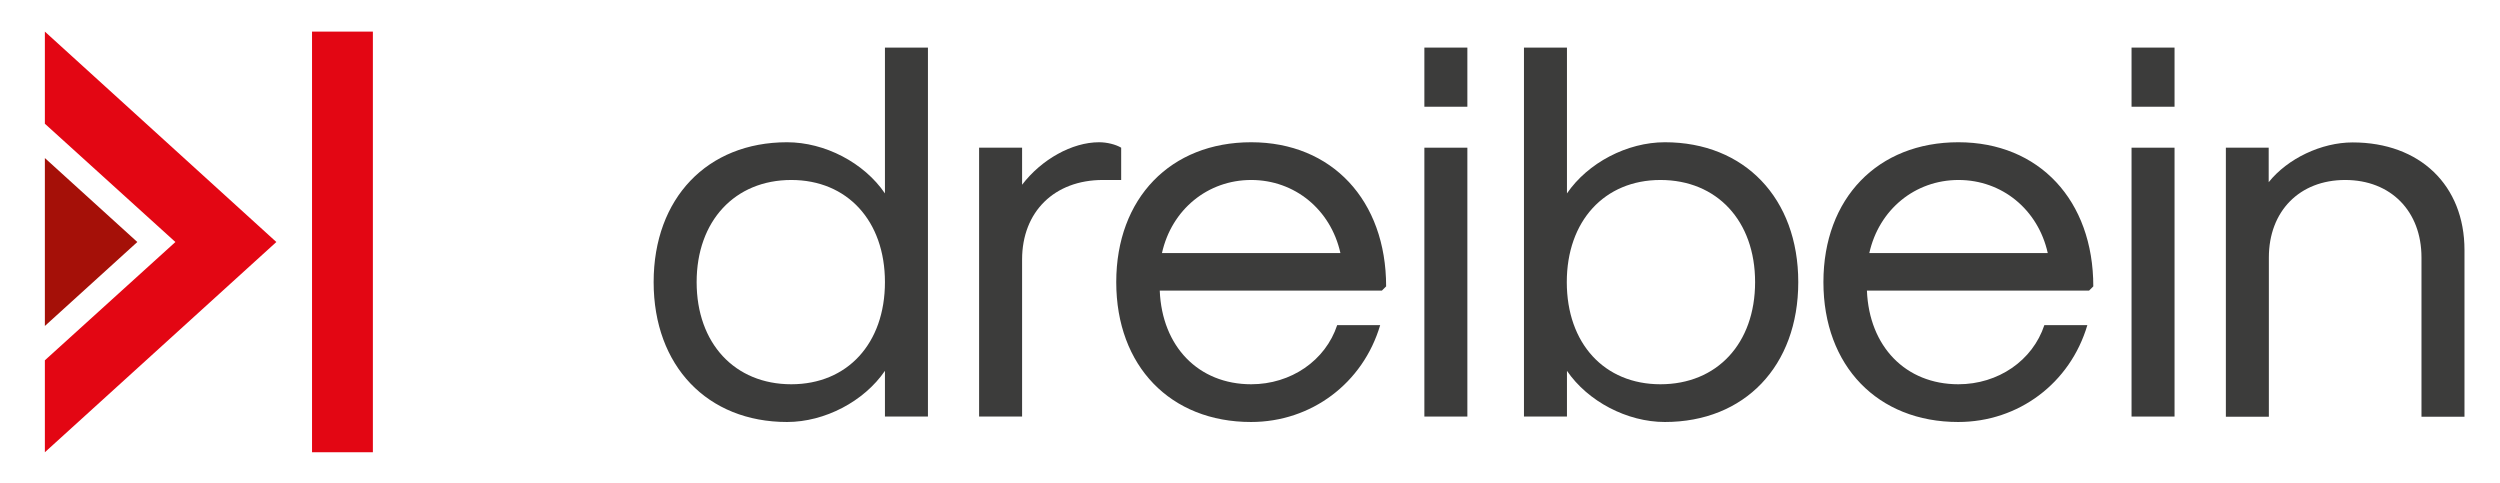
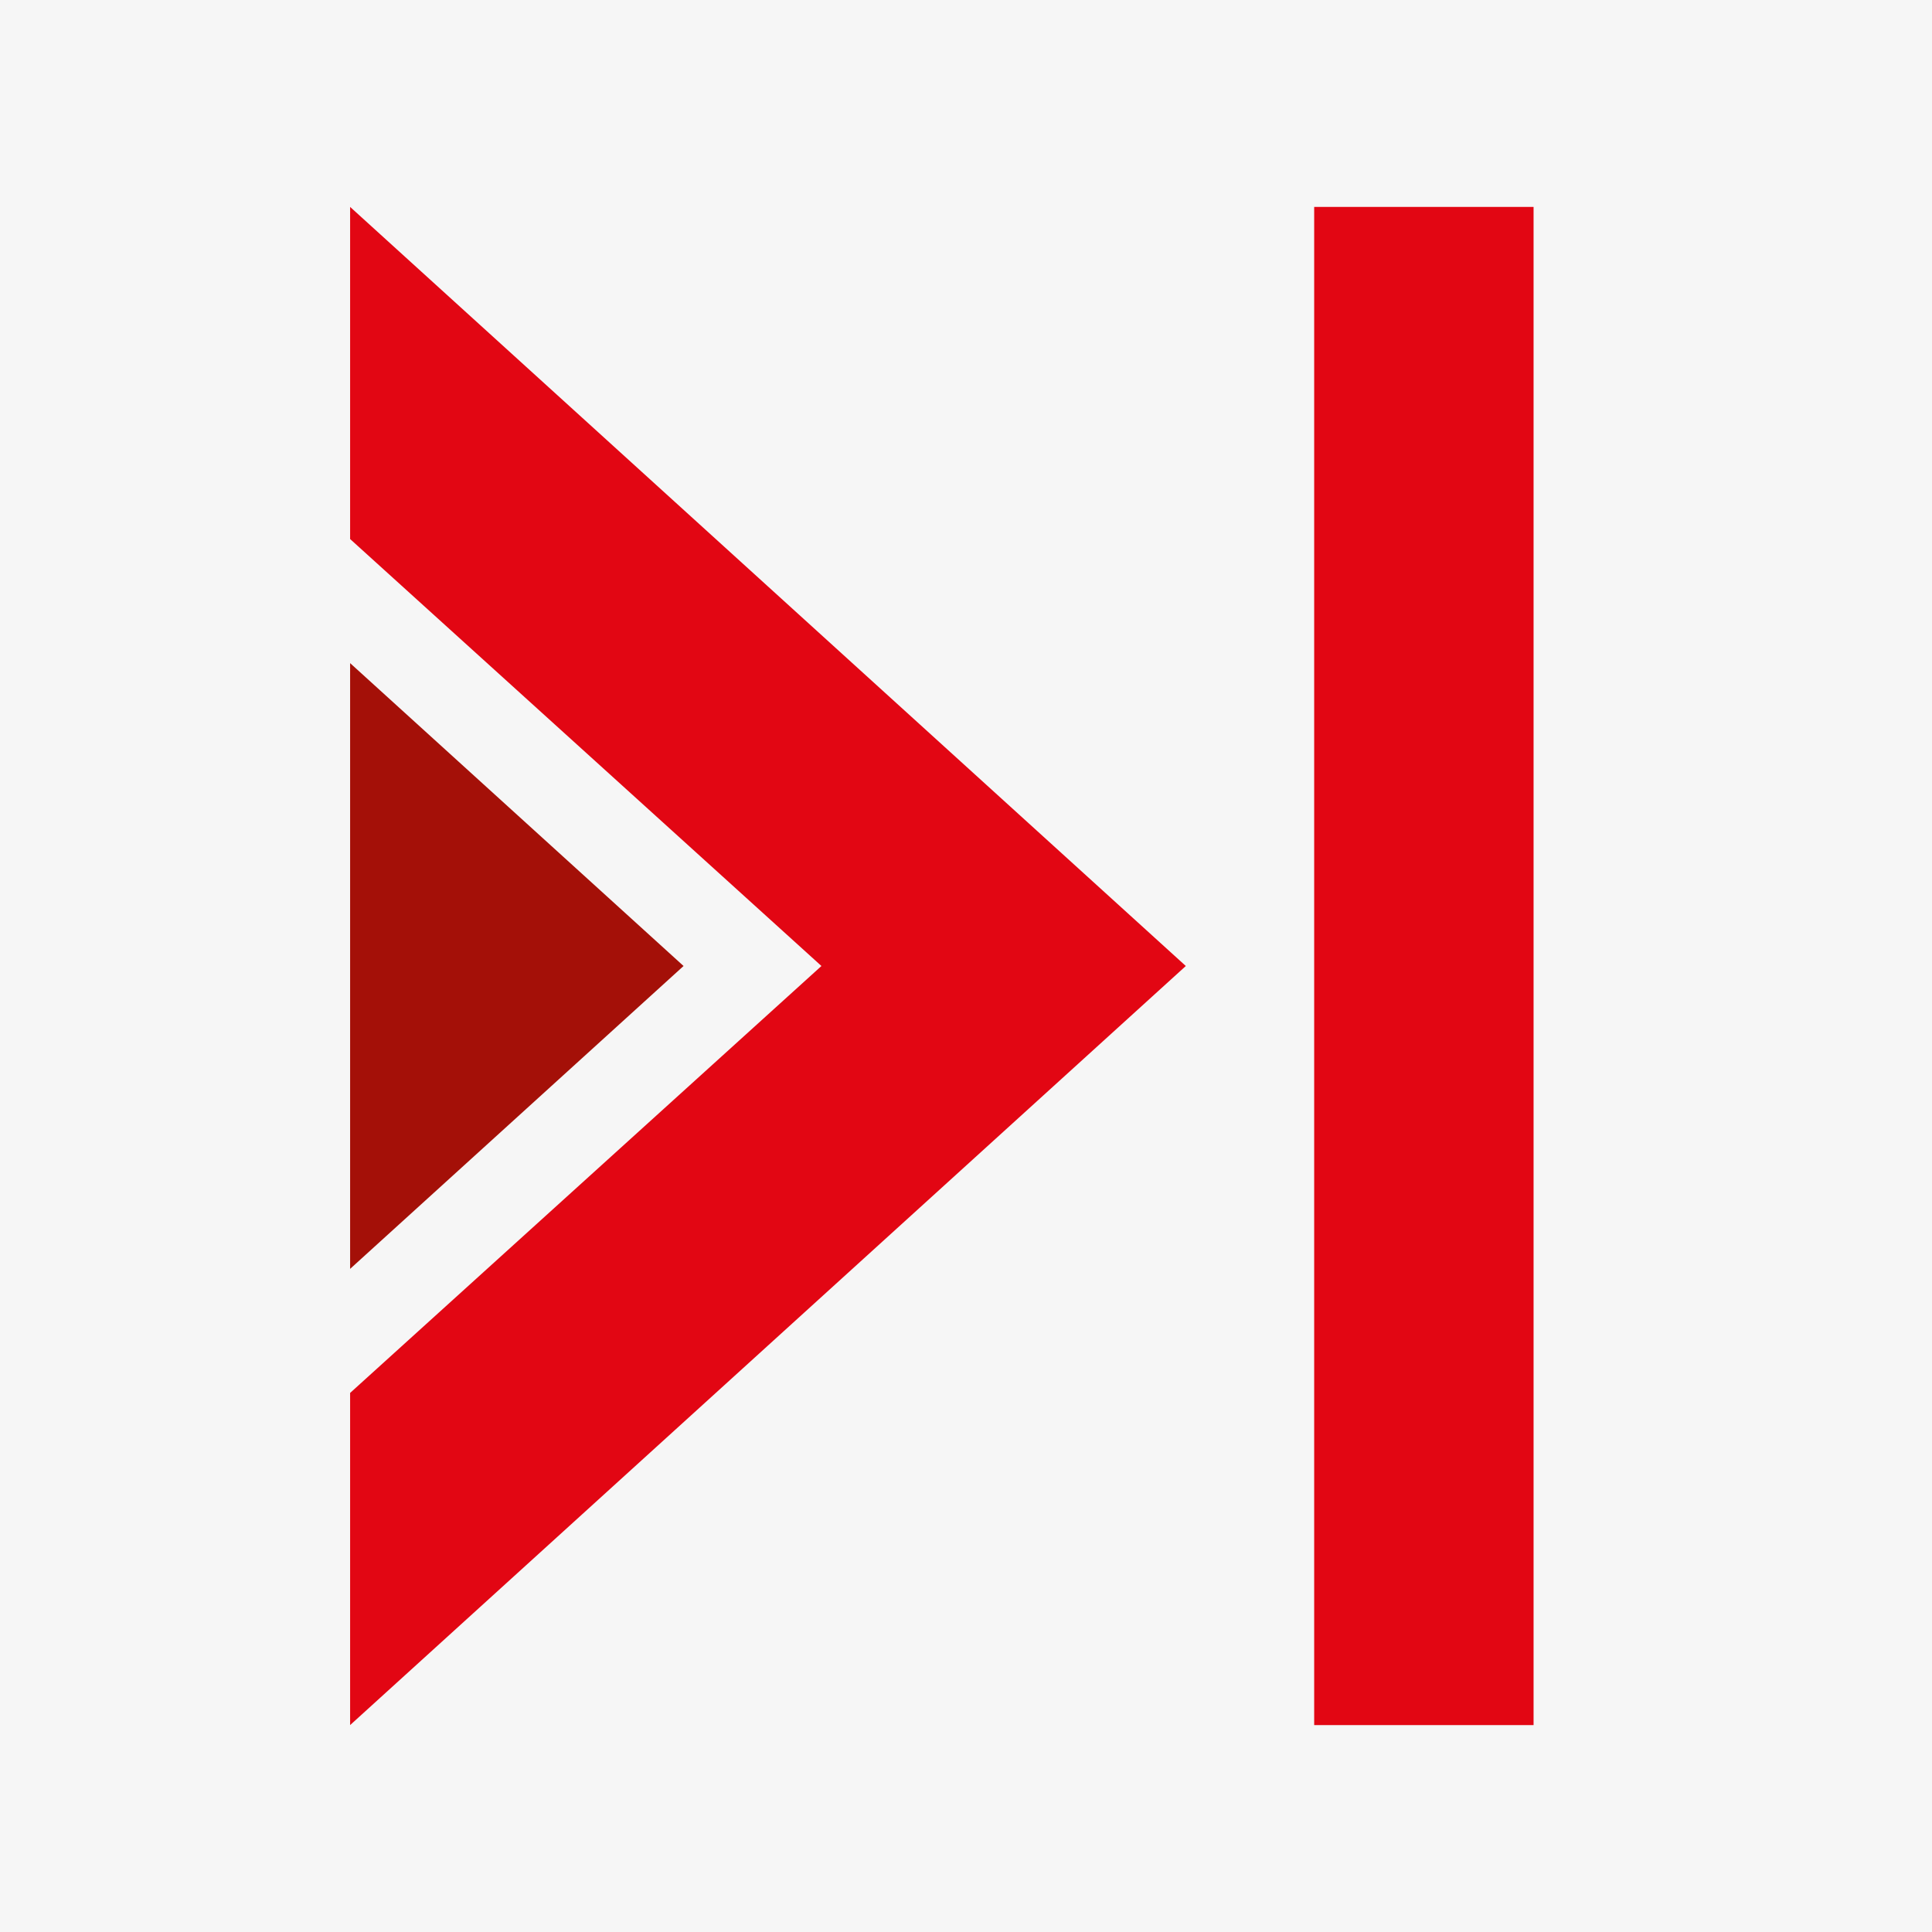
- <svg xmlns="http://www.w3.org/2000/svg" version="1.1" id="Ebene_1" x="0px" y="0px" viewBox="0 0 1471 283.9" style="enable-background:new 0 0 1471 283.9;" xml:space="preserve">
-   <style type="text/css">	.st0{fill:#E30613;}	.st1{fill:#3C3C3B;}	.st2{fill:#A51008;}</style>
-   <g>
-     <g>
-       <rect x="183.6" y="18.6" class="st0" width="35.8" height="247.5" />
-     </g>
-     <g>
-       <path class="st1" d="M384.6,166c0-49.4,31.6-82.3,78.5-82.3c22.2,0,45.3,12,57.6,30.1V28H546v217.1h-25.3v-26.9   c-12.3,18-35.4,30.1-57.6,30.1C416.3,248.3,384.6,215.4,384.6,166z M520.7,166c0-36.1-22.2-60.1-55.1-60.1   c-33.2,0-55.7,24.1-55.7,60.1c0,36.1,22.5,60.1,55.7,60.1C498.6,226.1,520.7,202.1,520.7,166z" />
-       <path class="st1" d="M576.1,86.9h25.3v21.8c11.4-14.9,29.4-25,45.3-25c4.7,0,9.8,1.3,13,3.2v19h-10.8c-28.5,0-47.5,18.7-47.5,46.8   v92.4h-25.3V86.9z" />
-       <path class="st1" d="M656.8,166c0-49.4,32-82.3,79.4-82.3c47.5,0,79.4,34.2,79.4,84.8l-2.5,2.5H682.4   c1.3,32.9,22.8,55.1,53.8,55.1c23.4,0,43.7-13.9,50.6-34.8h25.3c-10.1,34.2-40.5,57-76,57C688.7,248.3,656.8,215.4,656.8,166z    M788.7,148.9c-5.7-25.6-26.9-43-52.5-43s-46.8,17.4-52.5,43H788.7z" />
-       <path class="st1" d="M838.1,28h25.3v34.8h-25.3V28z M838.1,86.9h25.3v158.2h-25.3V86.9z" />
-       <path class="st1" d="M922,218.2v26.9h-25.3V28H922v85.8c12.3-18,35.4-30.1,57.6-30.1c46.8,0,78.5,32.9,78.5,82.3   c0,49.4-31.6,82.3-78.5,82.3C957.4,248.3,934.3,236.2,922,218.2z M1032.7,166c0-36.1-22.5-60.1-55.7-60.1   c-32.9,0-55.1,24.1-55.1,60.1c0,36.1,22.1,60.1,55.1,60.1C1010.3,226.1,1032.7,202.1,1032.7,166z" />
-       <path class="st1" d="M1072.9,166c0-49.4,32-82.3,79.4-82.3c47.5,0,79.4,34.2,79.4,84.8l-2.5,2.5h-130.7   c1.3,32.9,22.8,55.1,53.8,55.1c23.4,0,43.7-13.9,50.6-34.8h25.3c-10.1,34.2-40.5,57-76,57C1104.9,248.3,1072.9,215.4,1072.9,166z    M1204.9,148.9c-5.7-25.6-26.9-43-52.5-43c-25.6,0-46.8,17.4-52.5,43H1204.9z" />
-       <path class="st1" d="M1254.2,28h25.3v34.8h-25.3V28z M1254.2,86.9h25.3v158.2h-25.3V86.9z" />
-       <path class="st1" d="M1309.6,86.9h25.3v20.3c11.1-13.9,31-23.4,49.4-23.4c39.6,0,65.8,25.3,65.8,63.3v98.1h-25.3v-93.7   c0-27.2-18-45.6-44.9-45.6s-44.9,18.4-44.9,45.6v93.7h-25.3V86.9z" />
-     </g>
-     <g>
-       <polygon class="st0" points="26.4,18.6 26.4,72.8 103.2,142.4 26.4,212 26.4,266.1 162.6,142.4   " />
-     </g>
-     <g>
-       <polygon class="st2" points="26.4,93 26.4,191.8 80.8,142.4   " />
-     </g>
-   </g>
+ <svg xmlns="http://www.w3.org/2000/svg" id="background" viewBox="0 0 1200 1200">
+   <defs>
+     <style>.cls-1{fill:#f6f6f6;}.cls-2{fill:#e20613;}.cls-3{fill:#a41008;}</style>
+   </defs>
+   <rect class="cls-1" width="1200" height="1200" />
+   <rect class="cls-2" x="816.26" y="128.52" width="136.27" height="942.97" />
+   <polygon class="cls-2" points="217.46 128.52 217.46 334.81 510.21 600 217.46 865.18 217.46 1071.48 736.53 600 217.46 128.52" />
+   <polygon class="cls-3" points="217.46 411.88 217.46 788.12 424.57 600 217.46 411.88" />
</svg>
